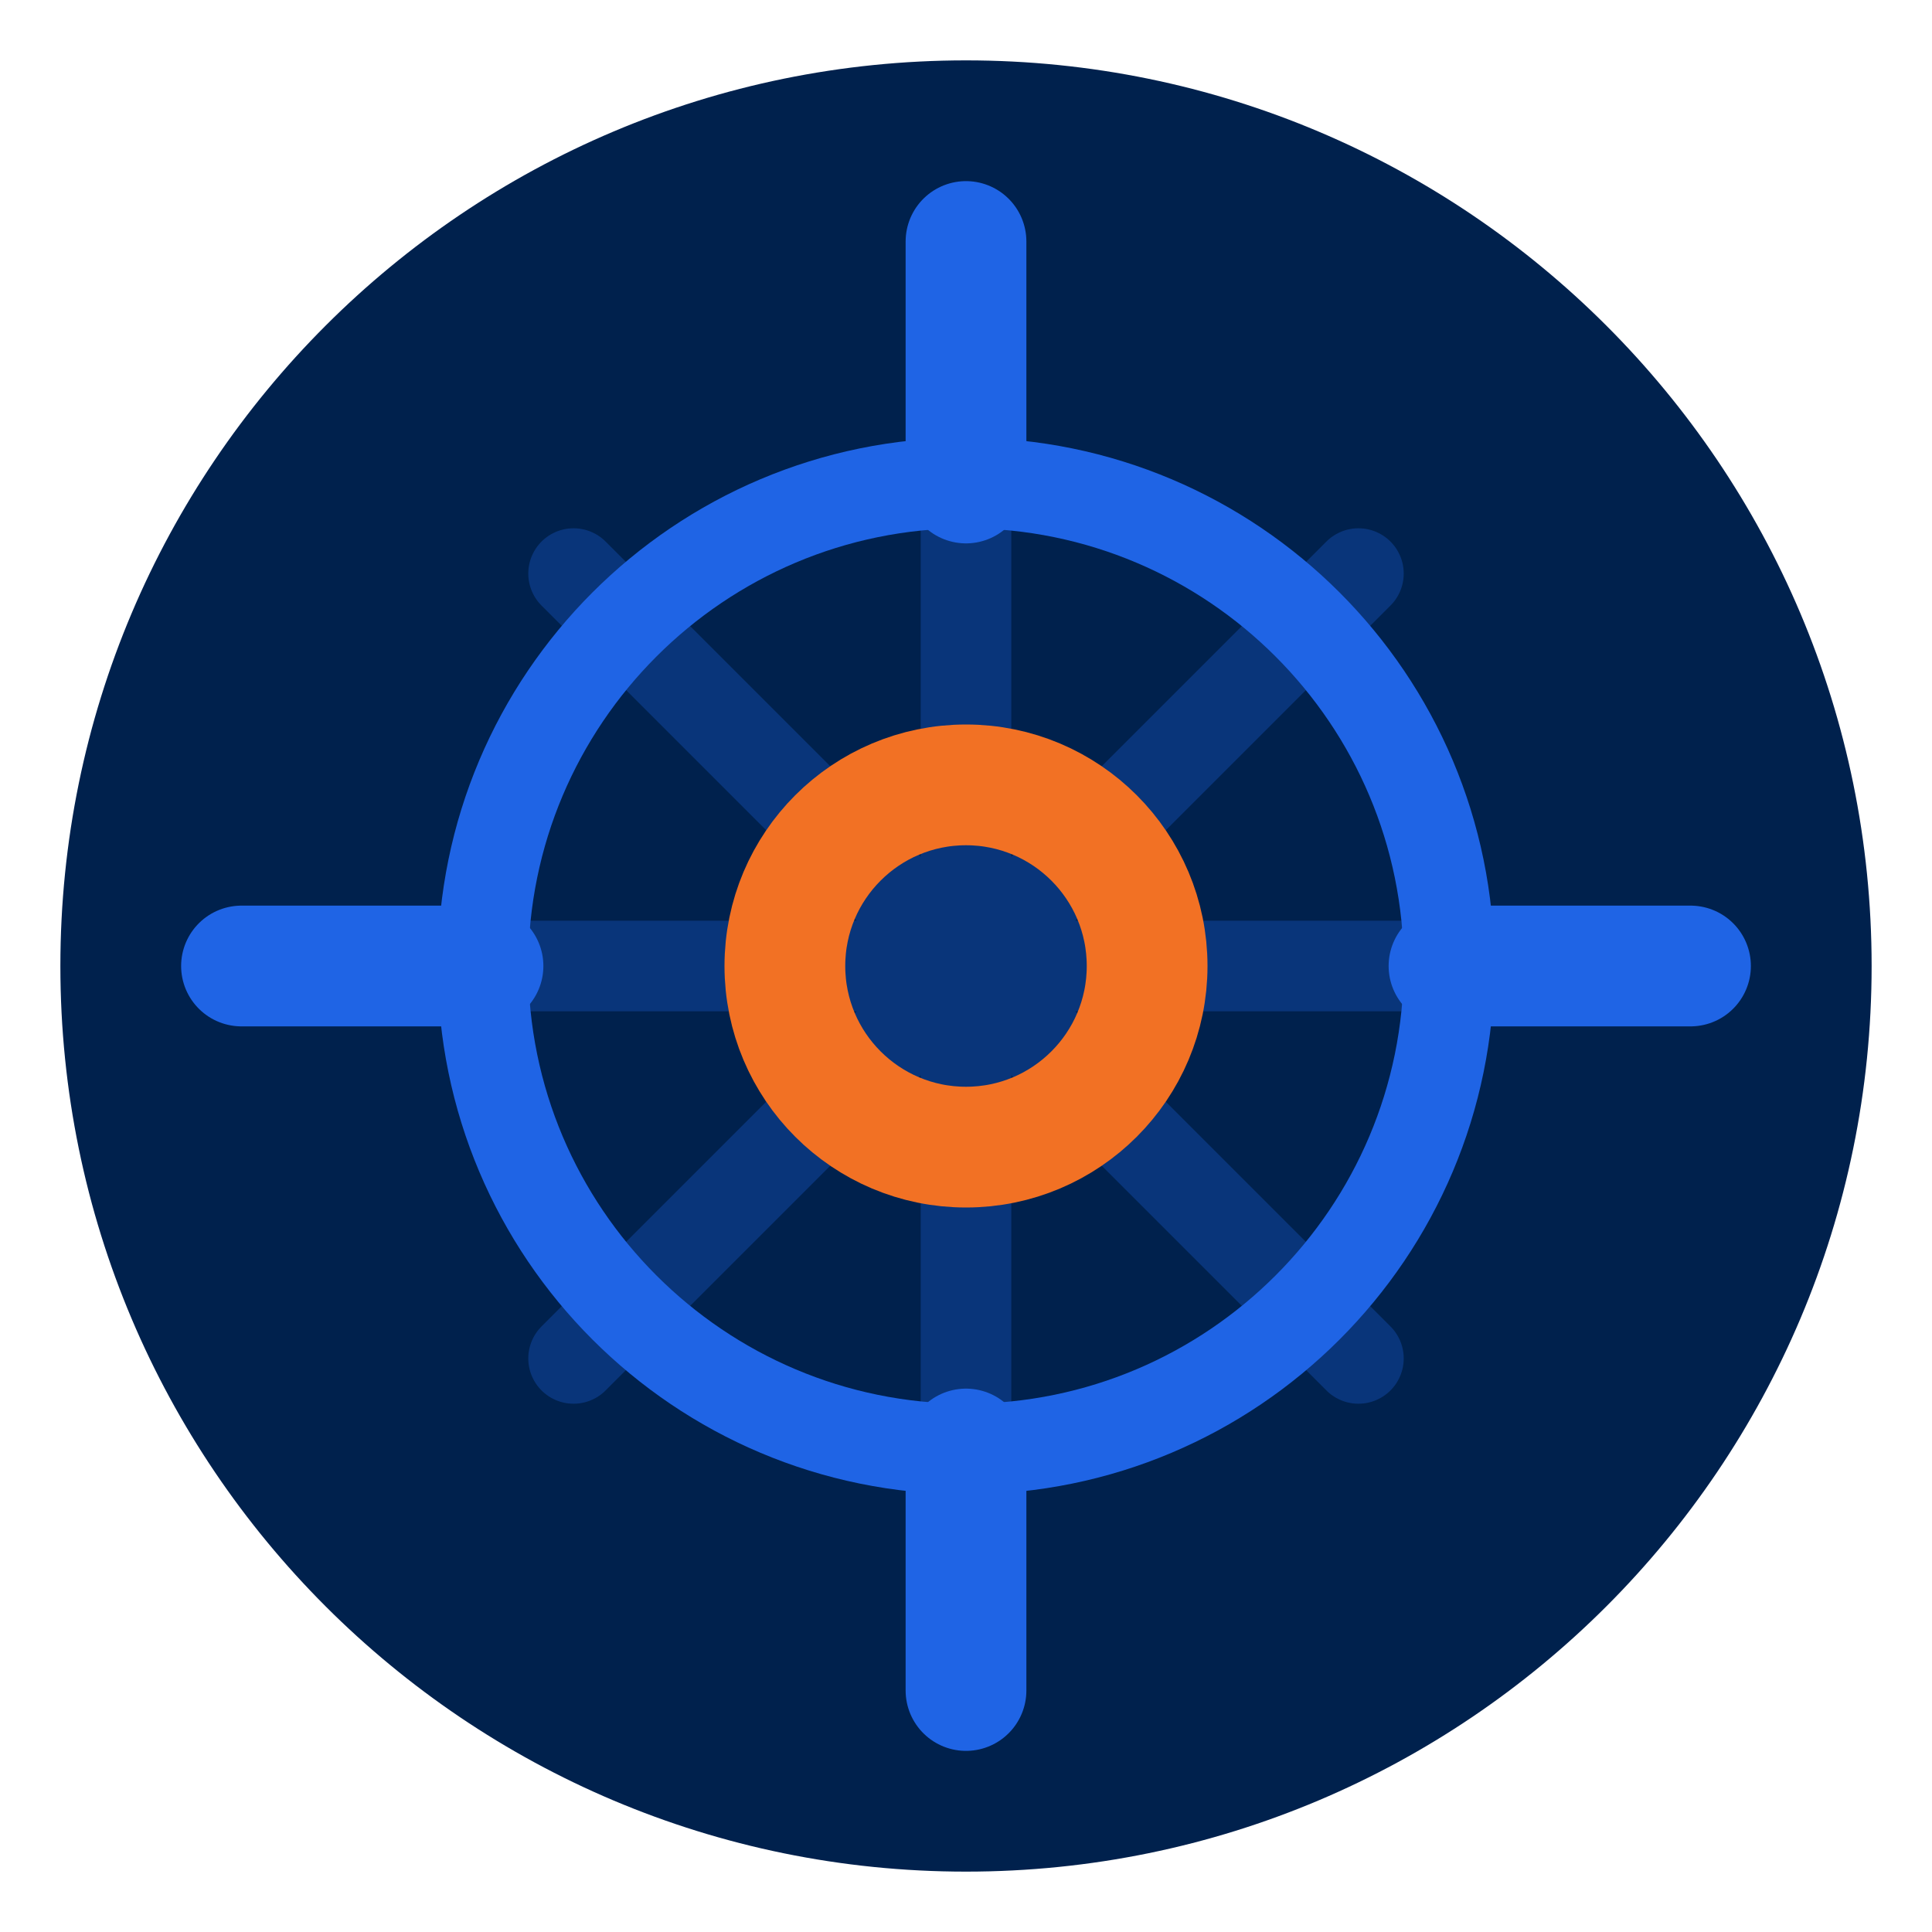
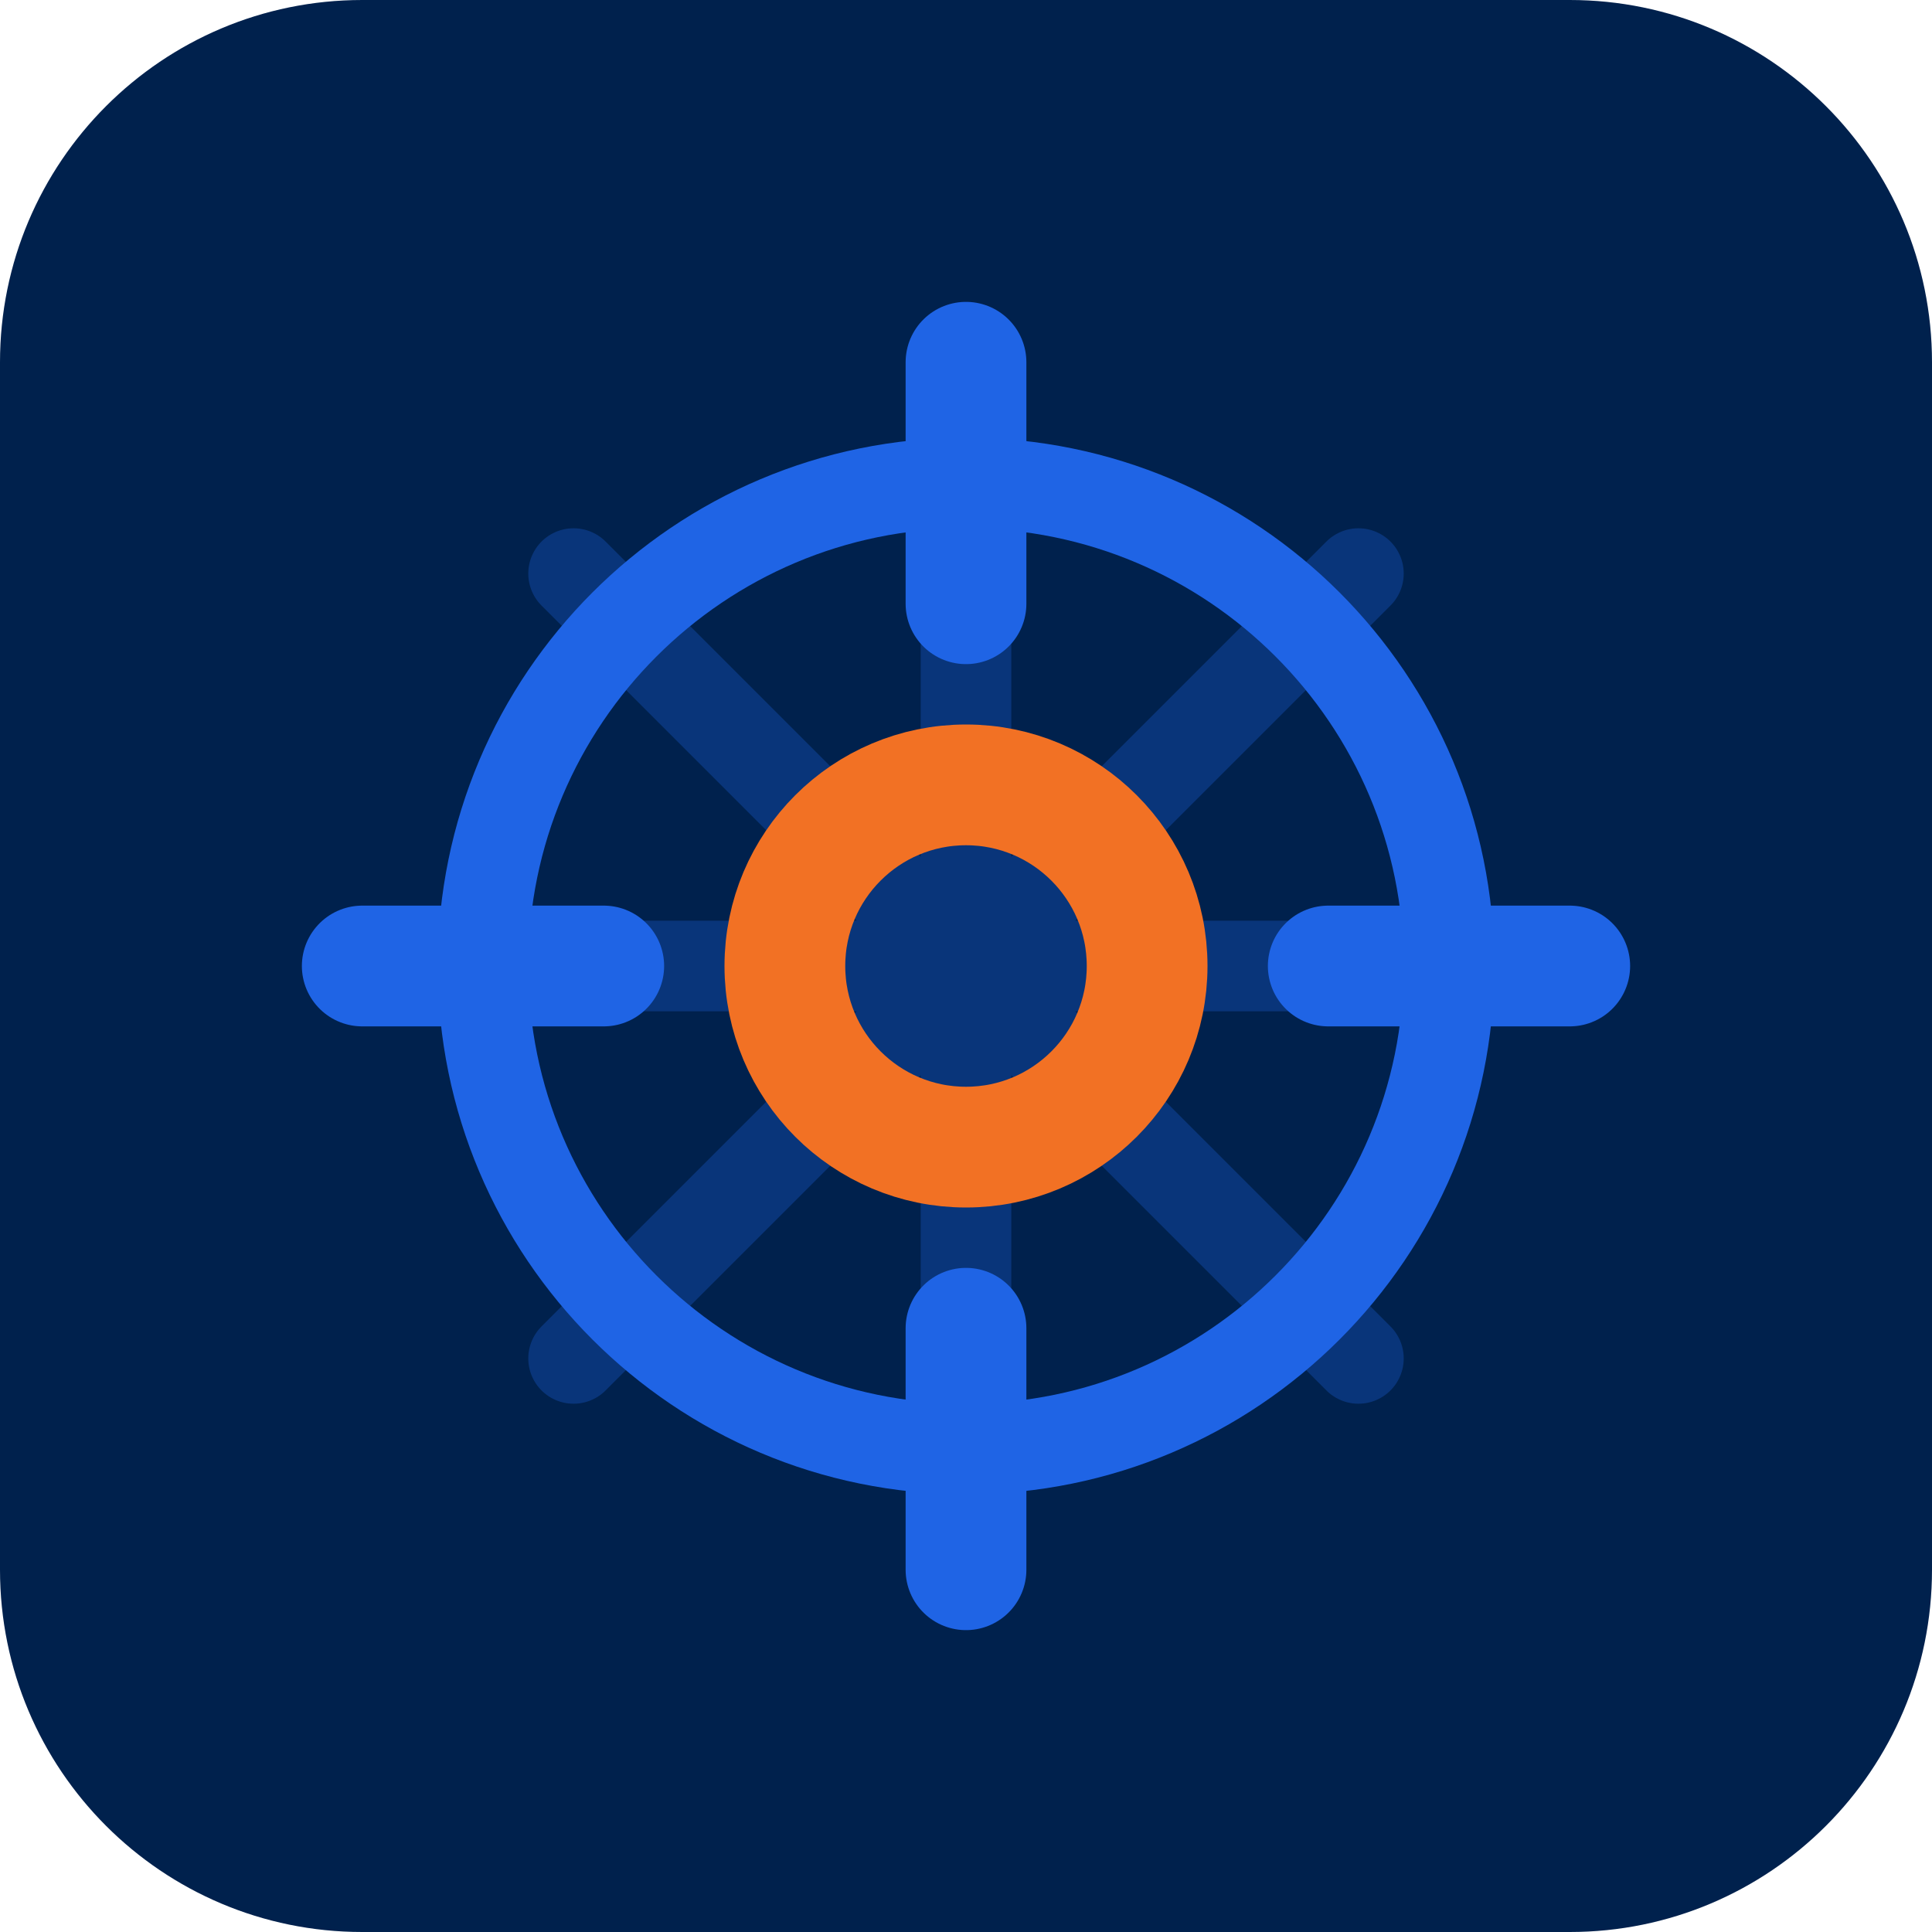
<svg xmlns="http://www.w3.org/2000/svg" viewBox="0 0 32 32">
-   <circle cx="16" cy="16" r="15" fill="#00214D" />
+   <rect width="32" height="32" rx="6" fill="#00214D" />
  <path d="M16 6 L16 26 M6 16 L26 16 M9.5 9.5 L22.5 22.5 M22.5 9.5 L9.5 22.5" stroke="#1F64E5" stroke-width="1.5" stroke-linecap="round" opacity="0.3" />
  <circle cx="16" cy="16" r="3" fill="none" stroke="#F27124" stroke-width="2" />
  <circle cx="16" cy="16" r="8" fill="none" stroke="#1F64E5" stroke-width="1.5" />
-   <line x1="16" y1="4" x2="16" y2="8" stroke="#1F64E5" stroke-width="2" stroke-linecap="round" />
-   <line x1="16" y1="24" x2="16" y2="28" stroke="#1F64E5" stroke-width="2" stroke-linecap="round" />
-   <line x1="4" y1="16" x2="8" y2="16" stroke="#1F64E5" stroke-width="2" stroke-linecap="round" />
-   <line x1="24" y1="16" x2="28" y2="16" stroke="#1F64E5" stroke-width="2" stroke-linecap="round" />
+   <line x1="16" y1="6" x2="16" y2="10" stroke="#1F64E5" stroke-width="2" stroke-linecap="round" />
+   <line x1="16" y1="22" x2="16" y2="26" stroke="#1F64E5" stroke-width="2" stroke-linecap="round" />
+   <line x1="6" y1="16" x2="10" y2="16" stroke="#1F64E5" stroke-width="2" stroke-linecap="round" />
+   <line x1="22" y1="16" x2="26" y2="16" stroke="#1F64E5" stroke-width="2" stroke-linecap="round" />
</svg>
